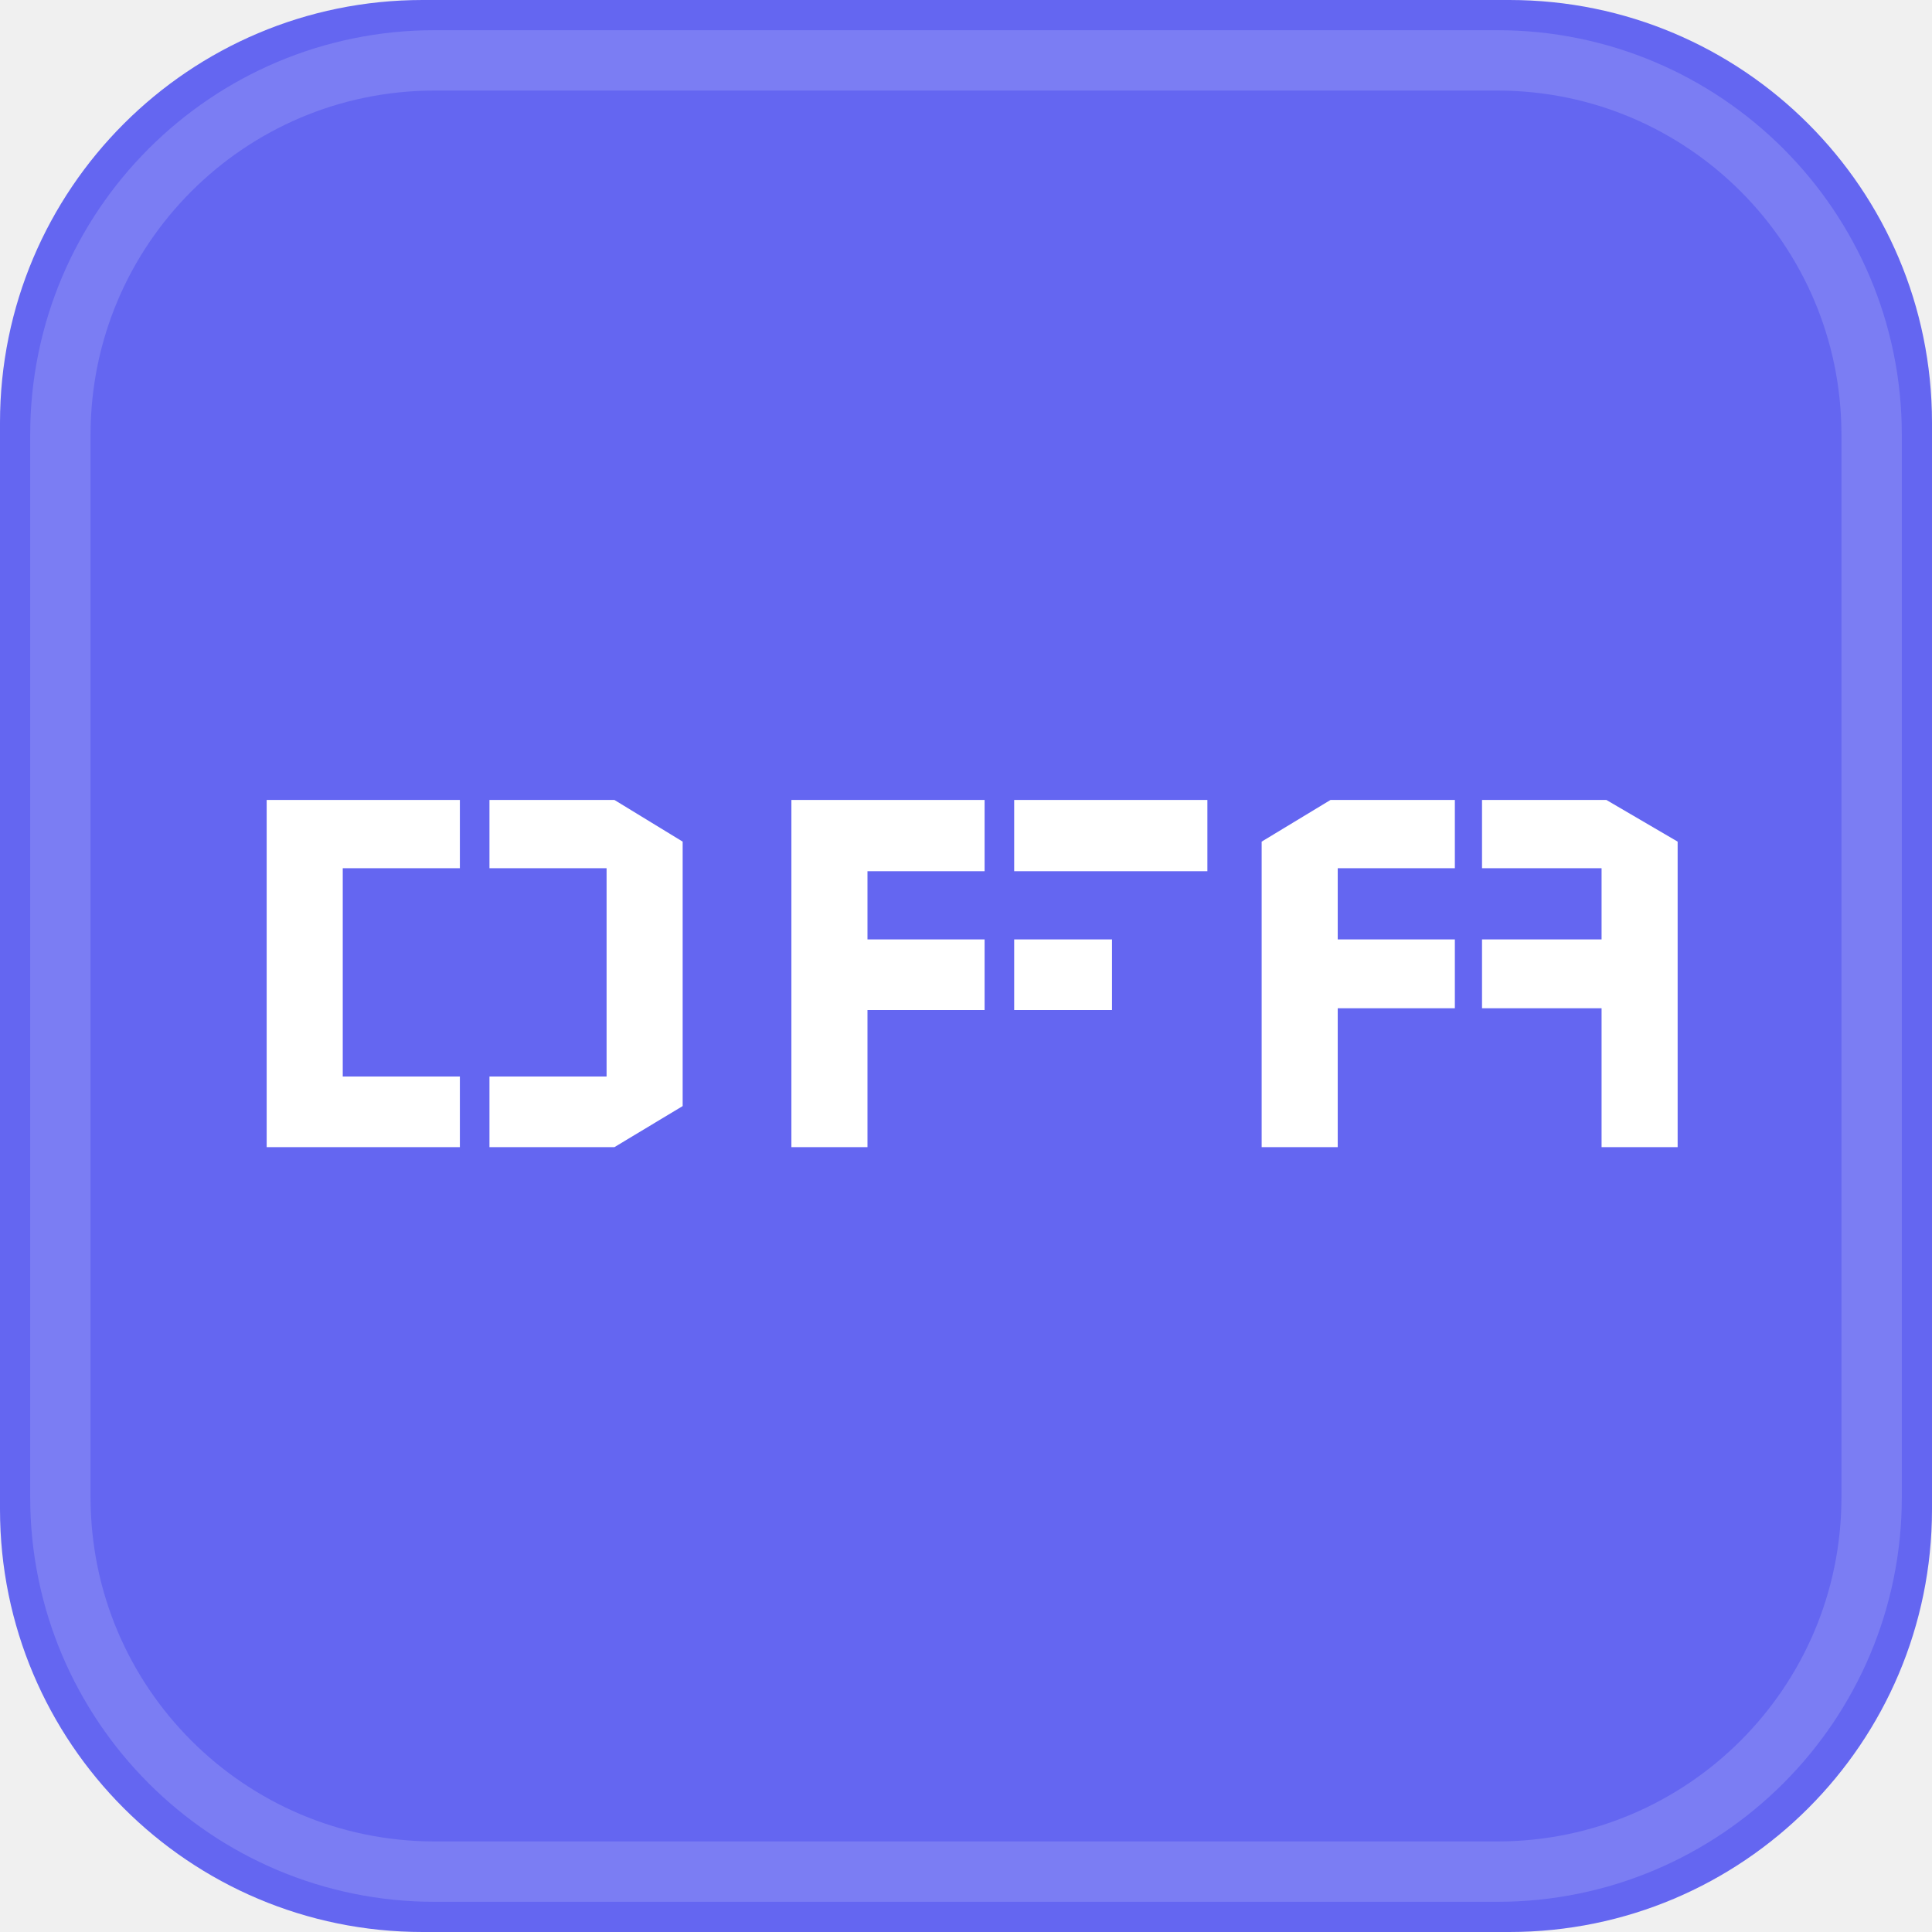
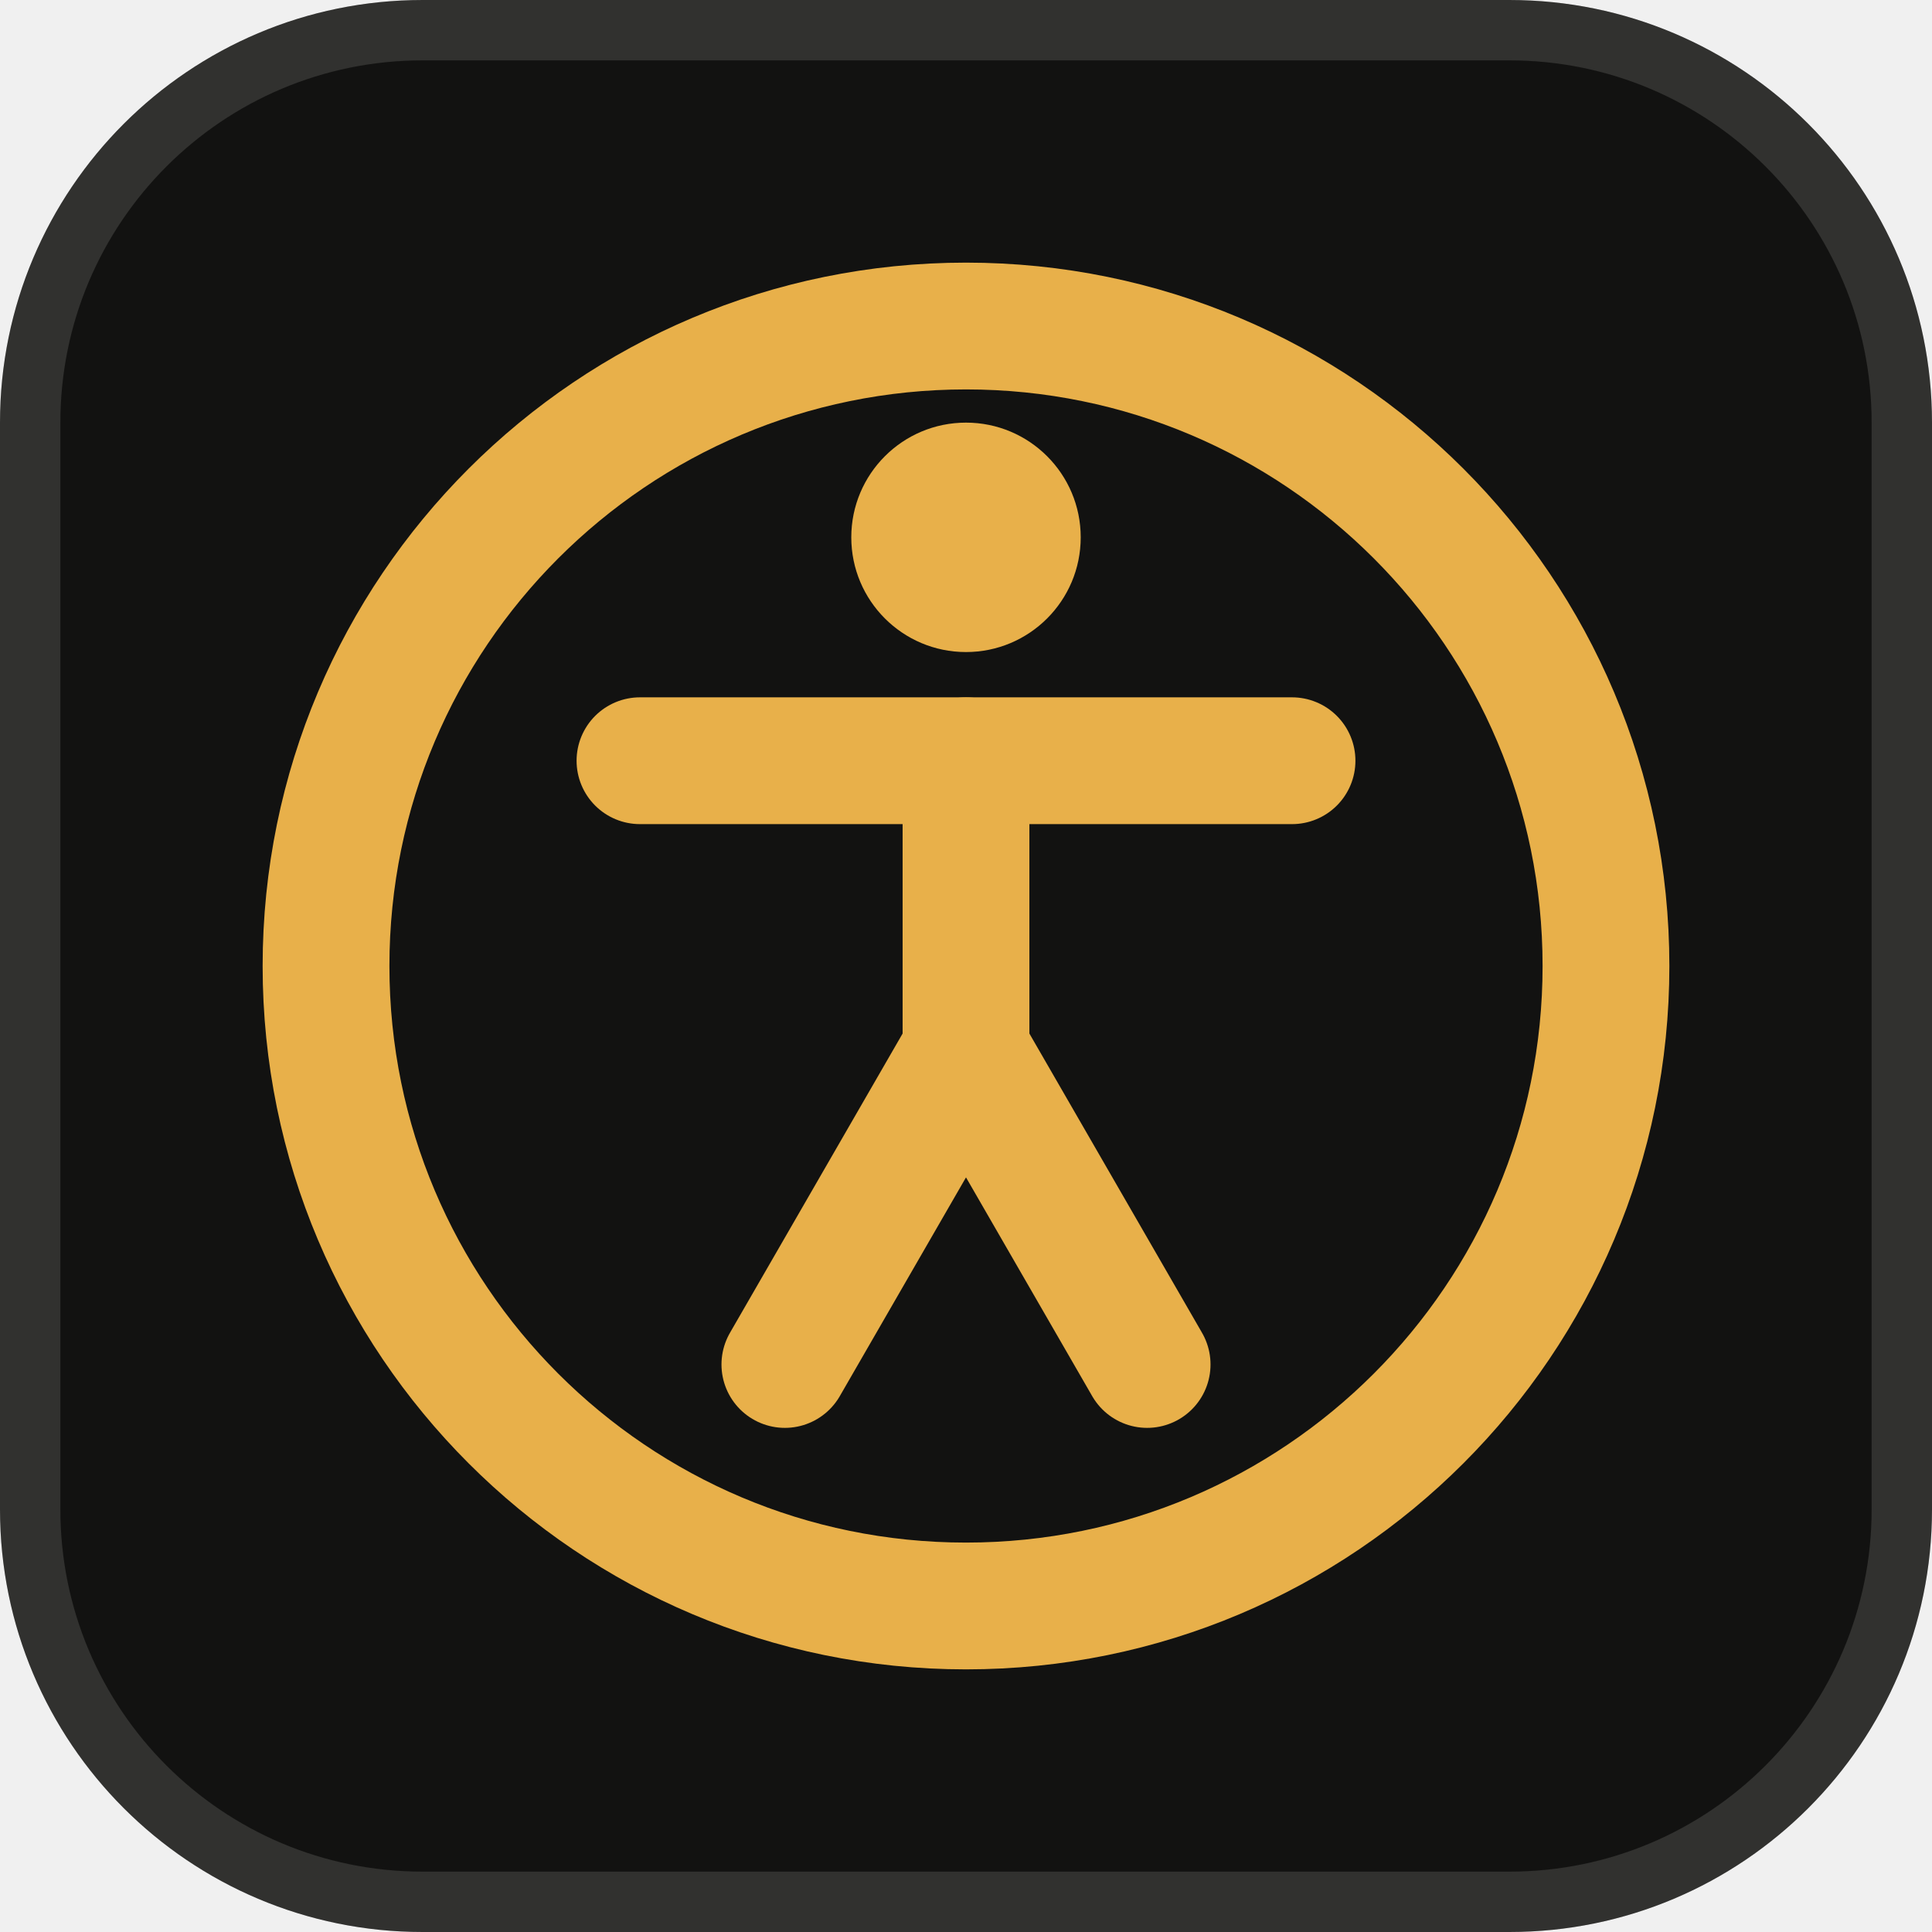
<svg xmlns="http://www.w3.org/2000/svg" width="32" height="32" viewBox="0 0 32 32" fill="none">
-   <g clip-path="url(#clip0_1522_2)">
-     <path d="M25 0H7C3.134 0 0 3.134 0 7V25C0 28.866 3.134 32 7 32H25C28.866 32 32 28.866 32 25V7C32 3.134 28.866 0 25 0Z" fill="#6466F1" />
-     <path d="M24.8 1H7.2C3.776 1 1 3.776 1 7.2V24.8C1 28.224 3.776 31 7.2 31H24.8C28.224 31 31 28.224 31 24.8V7.2C31 3.776 28.224 1 24.8 1Z" stroke="white" stroke-opacity="0.15" />
-     <path d="M4.417 13.25H7.617V14.38H5.677V17.83H7.617V19H4.417V13.25ZM11.307 13.94L10.177 13.25H8.107V14.38H10.047V17.83H8.107V19H10.177L11.307 18.32V13.94ZM13.108 13.25H16.308V14.43H14.368V15.56H16.308V16.73H14.368V19H13.108V13.25ZM19.998 14.43V13.25H16.798V14.43H19.998ZM18.418 16.73V15.56H16.798V16.73H18.418ZM20.897 13.94V19H22.157V16.7H24.097V15.56H22.157V14.38H24.097V13.25H22.037L20.897 13.94ZM27.787 13.94V19H26.527V16.7H24.547V15.56H26.527V14.38H24.547V13.25H26.607L27.787 13.94Z" fill="white" />
+   <rect width="32" height="32" rx="7" fill="#121211" />
+   <rect x="0.5" y="0.5" width="31" height="31" rx="6.5" stroke="#ecebe6" stroke-opacity="0.14" />
+   <g stroke="#e8b04a" stroke-width="2.1" stroke-linecap="round" stroke-linejoin="round">
+     <circle cx="16" cy="16" r="10.6" />
+     <path d="M10.6 12.6H21.4" />
+     <path d="M16 12.6V17.4" />
+     <path d="M16 17.4L13 22.6" />
+     <path d="M16 17.4L19 22.6" />
  </g>
-   <defs>
-     <clipPath id="clip0_1522_2">
-       <rect width="32" height="32" fill="white" />
-     </clipPath>
-   </defs>
+   <circle cx="16" cy="8.9" r="1.9" fill="#e8b04a" />
</svg>
